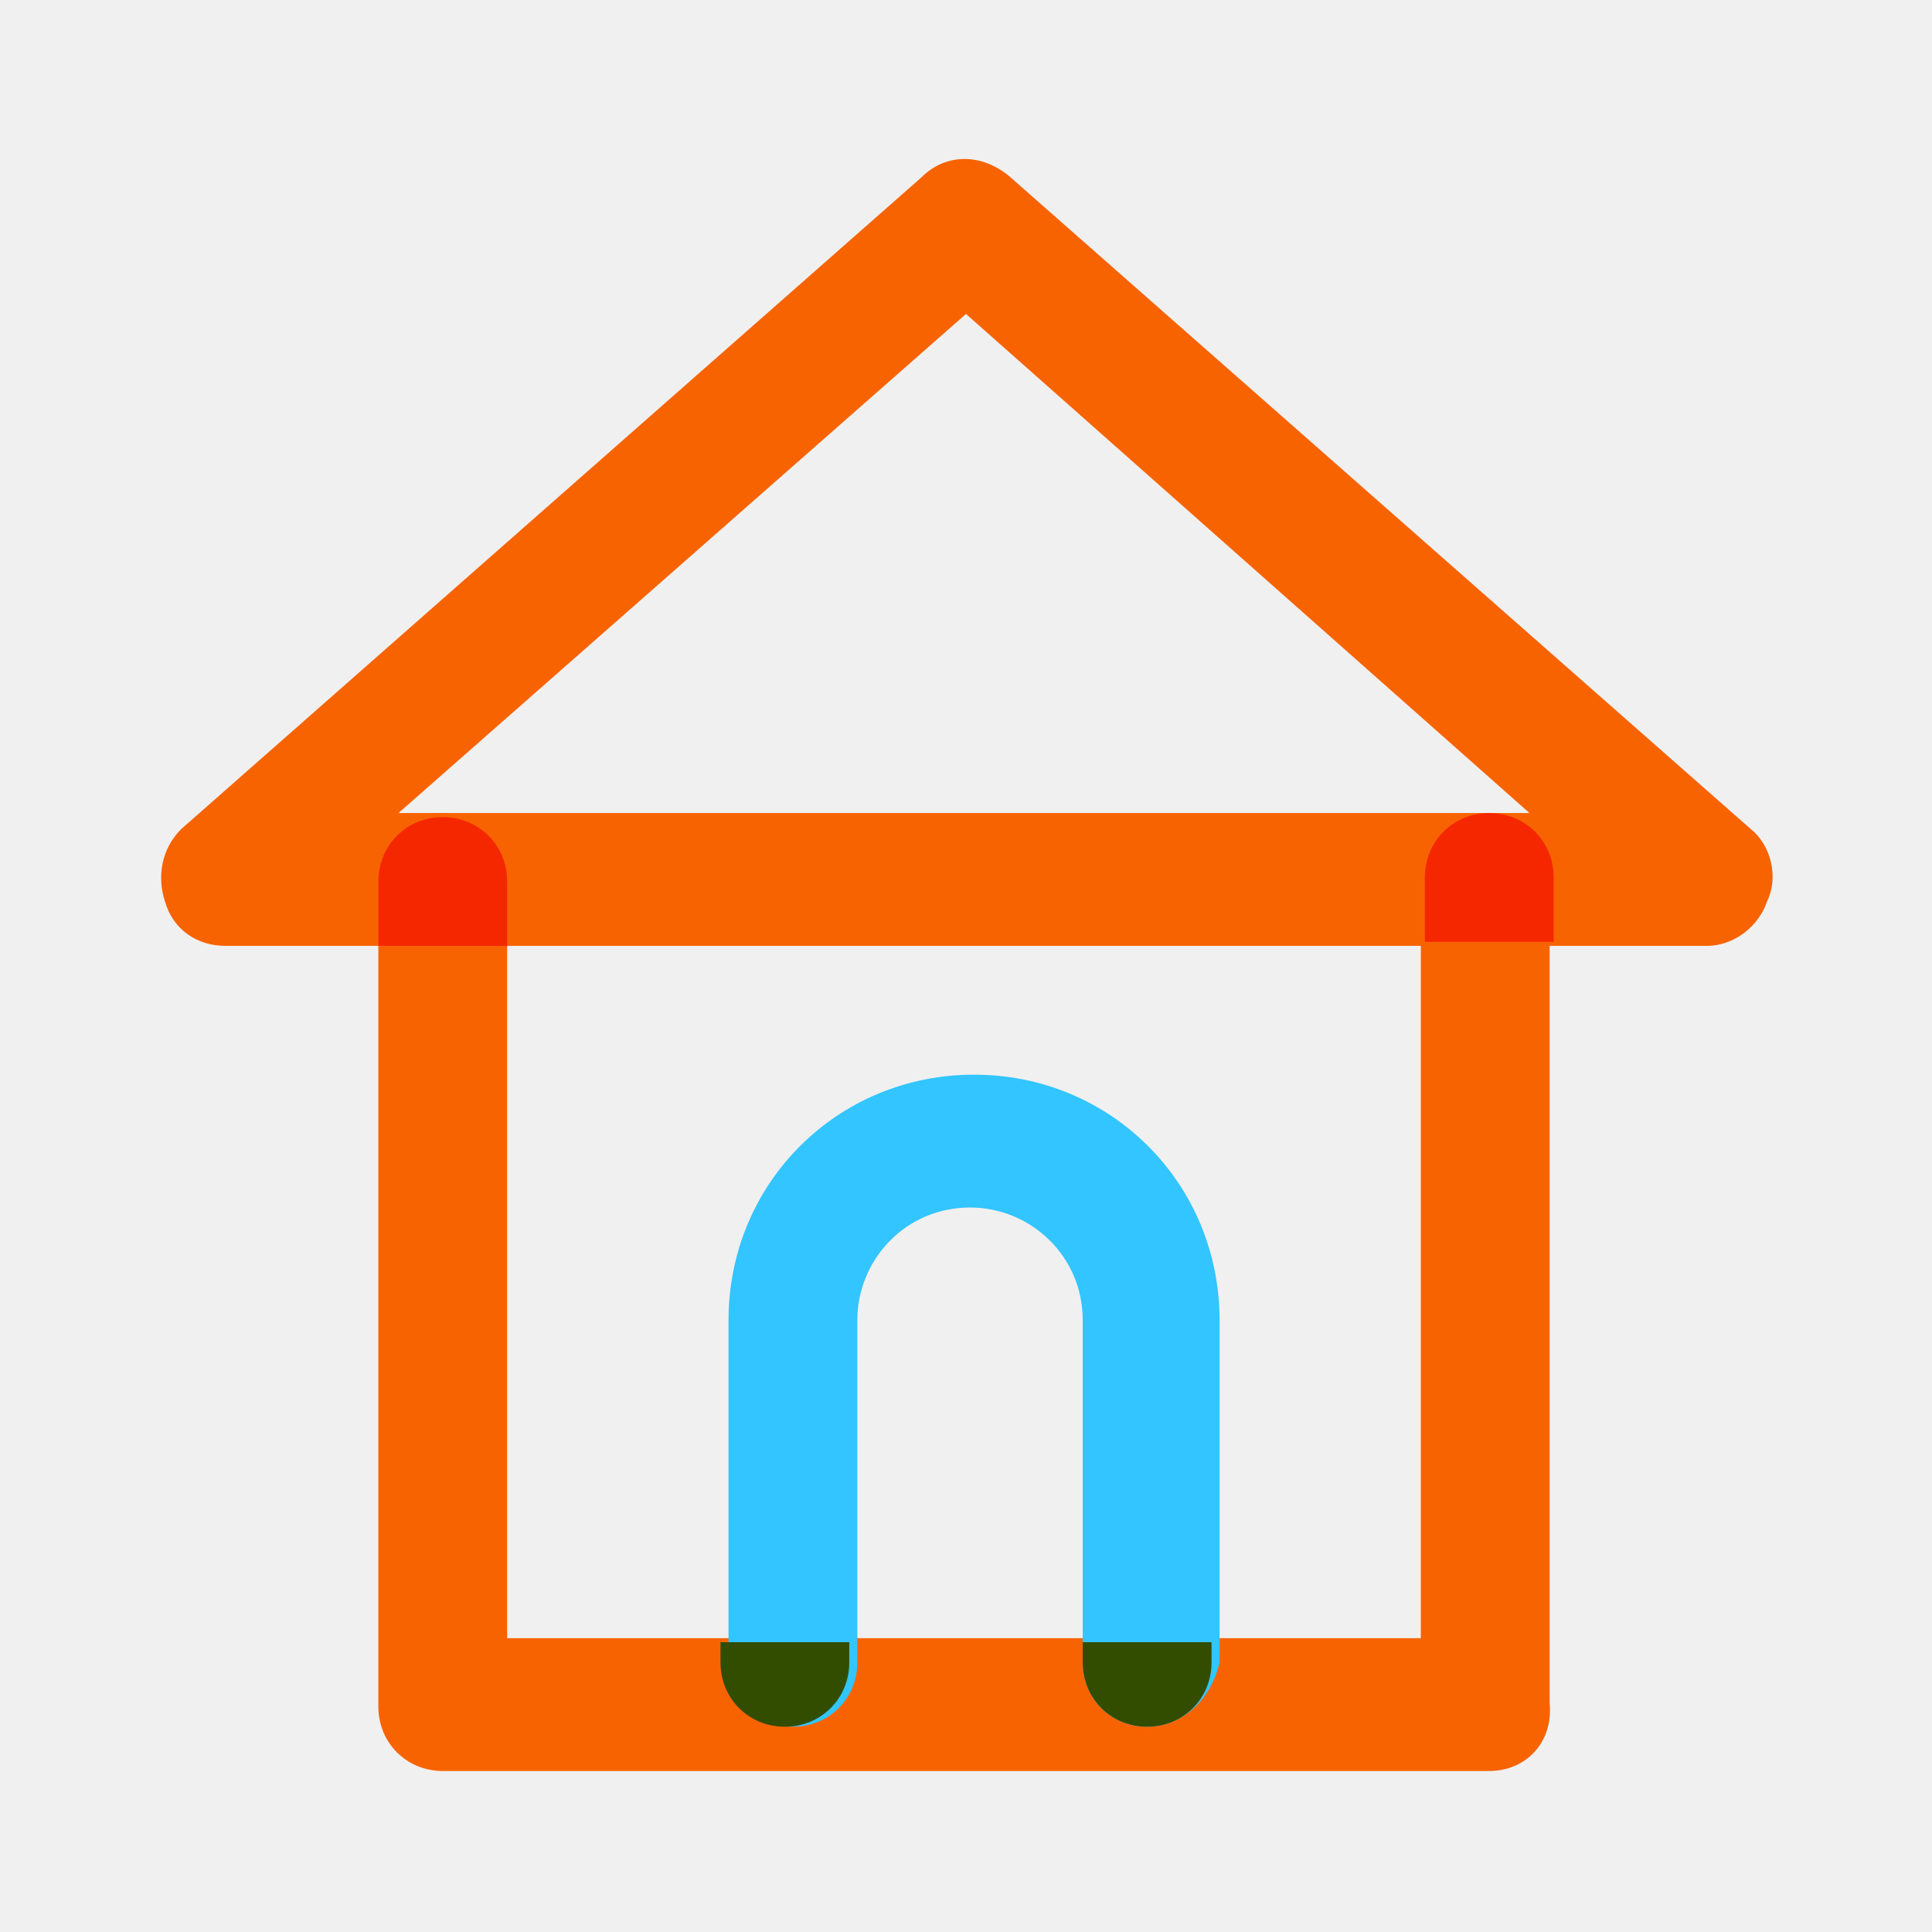
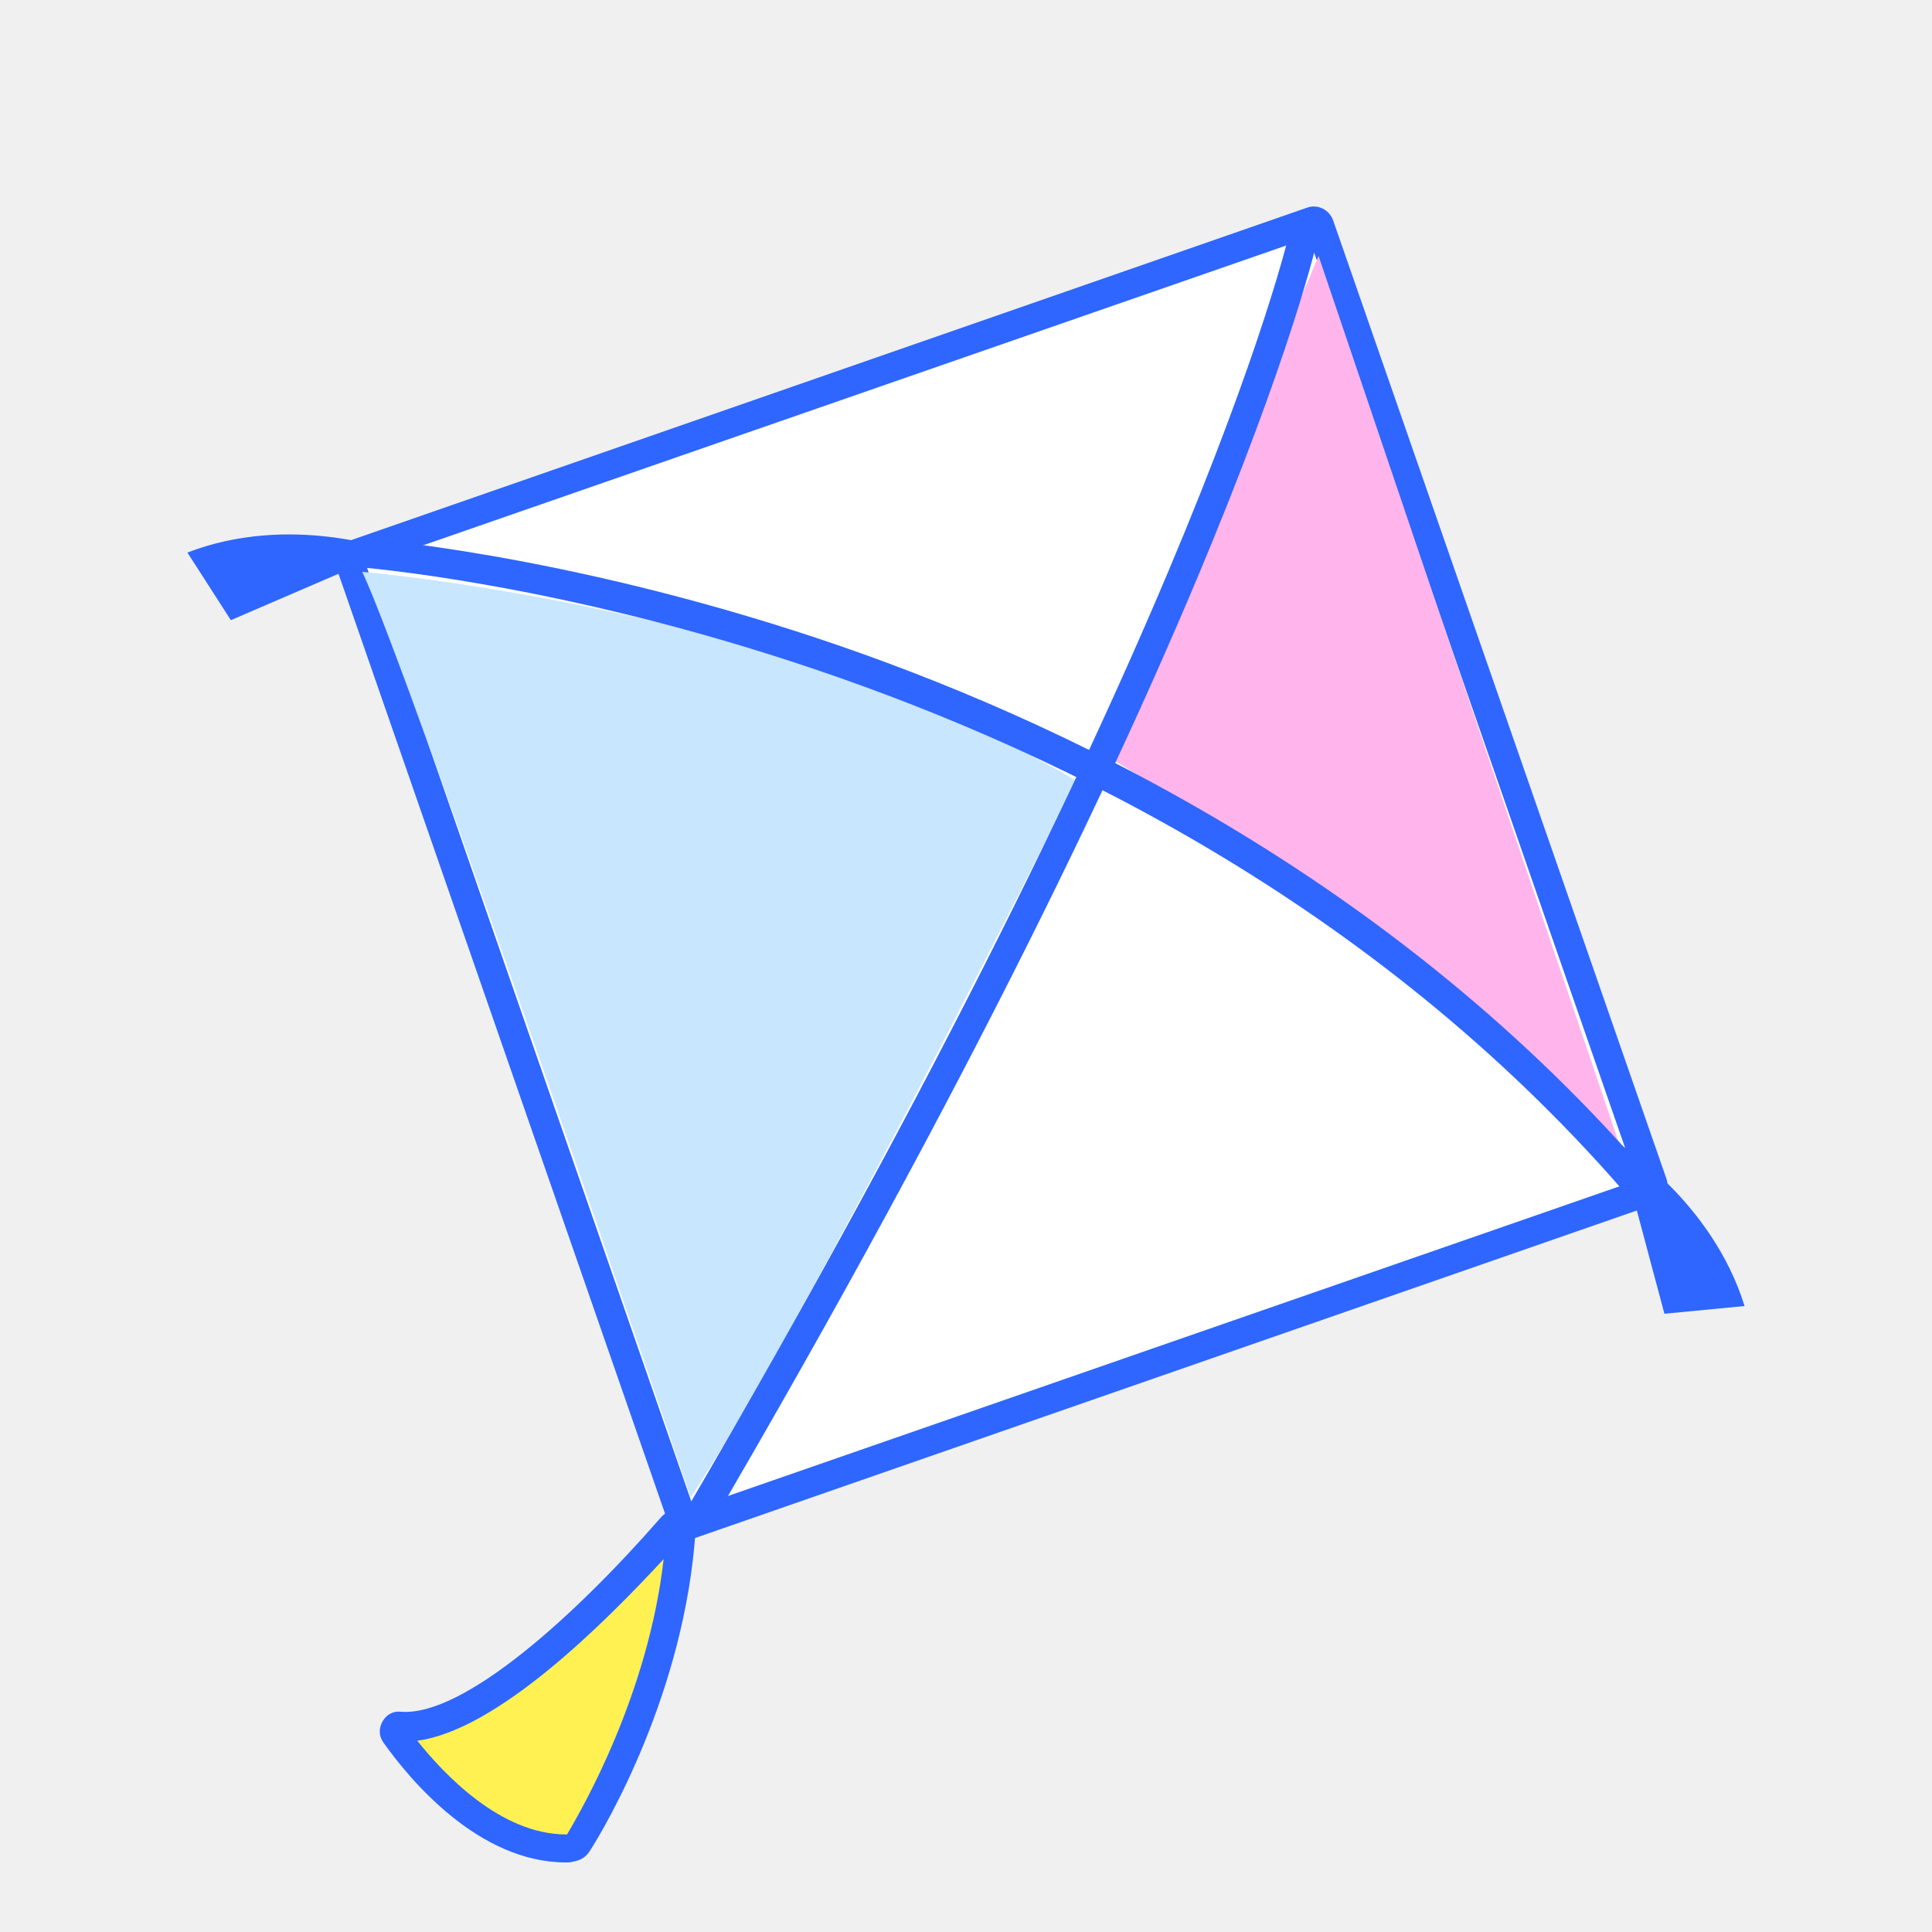
<svg xmlns="http://www.w3.org/2000/svg" class="icon" width="512px" height="512.00px" viewBox="0 0 1024 1024" version="1.1">
-   <path d="M904.533 501.333H119.467c-14.933 0-27.733-8.533-32-23.467-4.267-12.8-2.133-27.733 8.533-38.4L488.533 93.867c12.8-12.8 32-12.8 46.933 0l392.533 345.6c10.667 8.533 14.933 25.6 8.533 38.4-4.267 12.8-17.067 23.467-32 23.467zM211.2 430.933H810.667L512 166.4 211.2 430.933z" fill="#F86302" />
-   <path d="M789.333 938.667H234.667c-19.2 0-34.133-14.933-34.133-34.133V465.067c0-19.2 14.933-34.133 34.133-34.133s34.133 14.933 34.133 34.133v403.2h484.267V465.067c0-19.2 14.933-34.133 34.133-34.133s34.133 14.933 34.133 34.133v437.333c2.133 21.333-12.8 36.267-32 36.267z" fill="#F86302" />
-   <path d="M608 915.2c-19.2 0-34.133-14.933-34.133-34.133v-181.333c0-34.133-27.733-59.733-59.733-59.733-34.133 0-59.733 27.733-59.733 59.733v181.333c0 19.2-14.933 34.133-34.133 34.133-19.2 0-34.133-14.933-34.133-34.133v-181.333c0-72.533 57.6-130.133 130.133-130.133 72.533 0 130.133 57.6 130.133 130.133v181.333c-4.267 19.2-19.2 34.133-38.4 34.133z" fill="#32C5FF" />
-   <path d="M608 915.2c19.2 0 34.133-14.933 34.133-34.133v-10.667h-68.267v10.667c0 19.2 14.933 34.133 34.133 34.133zM416 915.2c19.2 0 34.133-14.933 34.133-34.133v-10.667h-68.267v10.667c0 19.2 14.933 34.133 34.133 34.133z" fill="#324D00" />
-   <path d="M789.333 430.933c-19.2 0-34.133 14.933-34.133 34.133v34.133h68.267v-34.133c0-19.2-14.933-34.133-34.133-34.133zM268.8 501.333v-34.133c0-19.2-14.933-34.133-34.133-34.133s-34.133 14.933-34.133 34.133v34.133h68.267z" fill="#F52701" />
+   <path d="M361.984 805.888L185.344 297.984c-0.512-1.536 0.512-3.584 2.048-4.096l507.904-176.64c1.536-0.512 3.584 0.512 4.096 2.048l176.64 507.904c0.512 1.536-0.512 3.584-2.048 4.096l-507.904 176.64c-1.536 0.512-3.584 0-4.096-2.048z" fill="#FFFFFF" />
+   <path d="M365.056 816.128c-1.536 0-3.072-0.512-4.608-1.024-2.56-1.024-4.608-3.584-5.632-6.144L178.176 300.544c-1.024-2.56-1.024-5.632 0.512-8.192 1.024-2.56 3.584-4.608 6.144-5.632l507.904-176.64c5.632-2.048 11.776 1.024 13.824 6.656l176.64 507.904c2.048 5.632-1.024 11.776-6.656 13.824L368.64 815.104c-1.024 0.512-2.048 1.024-3.584 1.024zM194.048 299.52l173.568 499.712 499.712-173.568-173.568-499.712-499.712 173.568z" fill="#2E66FF" />
+   <path d="M192 303.104s220.672 18.432 378.368 110.592c0 0-146.432 293.376-204.288 379.904 0 0-150.016-440.32-174.08-490.496z" fill="#C9E6FF" />
+   <path d="M698.88 135.68l-112.128 265.216s196.608 114.688 277.504 223.232l-165.376-488.448z" fill="#FFB5EC" />
+   <path d="M865.792 637.44C605.184 331.776 193.536 301.056 189.44 300.544l1.024-15.36c1.024 0 106.496 7.68 243.2 53.248 125.952 41.984 305.664 126.464 443.904 288.768l-11.776 10.24z" fill="#2E66FF" />
+   <path d="M375.296 811.008l-13.312-7.68c279.04-477.184 322.56-684.544 323.072-686.592l14.848 3.072c0 2.048-44.032 211.968-324.608 691.2z" fill="#2E66FF" />
+   <path d="M355.84 809.472c-20.992 24.064-97.792 109.056-143.872 105.472-2.56 0-4.096 2.56-2.56 4.608 11.264 16.384 48.128 62.464 93.696 59.904 1.024 0 2.048-0.512 2.56-1.536 6.656-10.24 49.664-82.432 55.296-166.4 0-2.56-3.584-3.584-5.12-2.048z" fill="#FFF152" />
+   <path d="M300.032 987.136c-46.592 0-82.944-44.032-96.768-63.488-2.56-3.584-2.56-7.68-0.512-11.264 2.048-3.584 5.632-5.632 9.728-5.12 33.28 2.56 92.672-51.2 137.728-102.912 3.072-3.584 7.68-4.608 11.776-3.072 4.096 1.536 6.656 6.144 6.656 10.24-5.632 84.992-47.616 156.672-56.32 169.984-2.048 3.072-5.12 4.608-8.192 5.12-1.536 0.512-3.072 0.512-4.096 0.512z m-1.024-13.312z m-77.824-51.2c13.824 17.408 44.032 49.664 78.848 49.664h0.512c8.192-13.824 43.008-74.24 51.2-145.92-31.232 33.792-88.064 90.624-130.56 96.256zM207.872 291.84s-54.272-19.968-108.544 1.024l23.04 35.84L207.872 291.84zM858.112 606.208s49.152 30.208 66.56 86.016l-42.496 4.096-24.064-90.112z" fill="#2E66FF" />
</svg>
